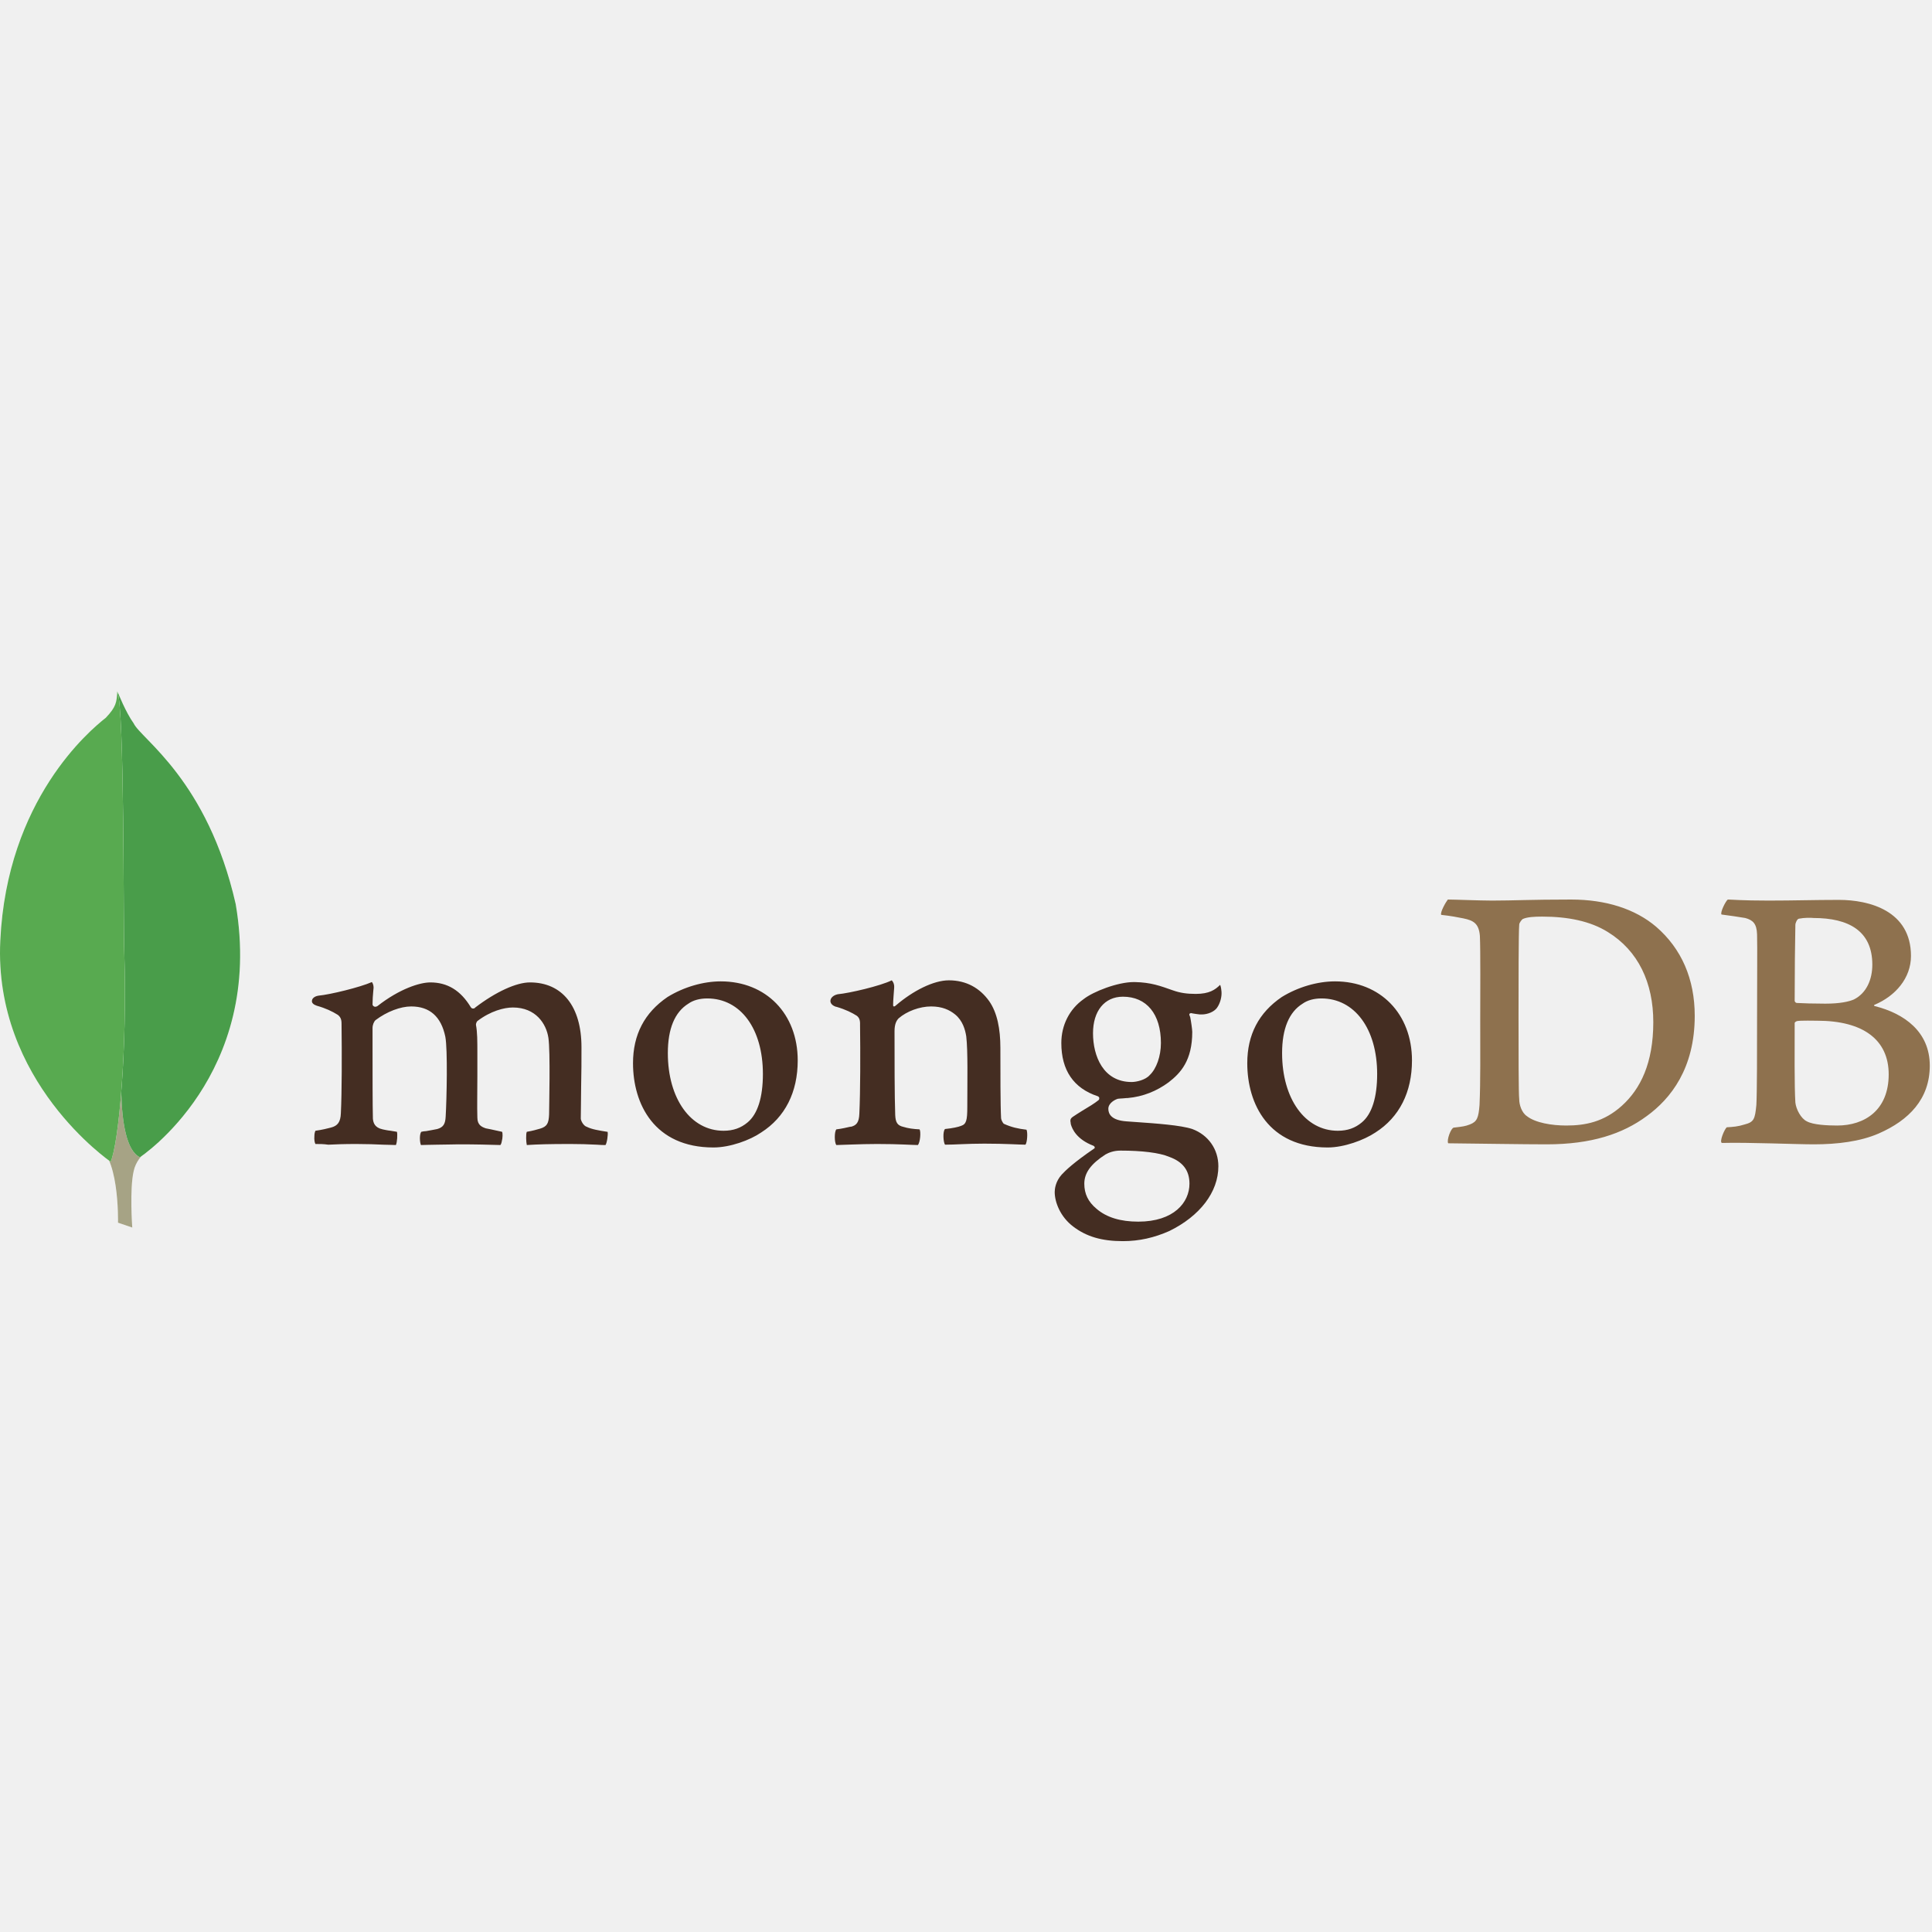
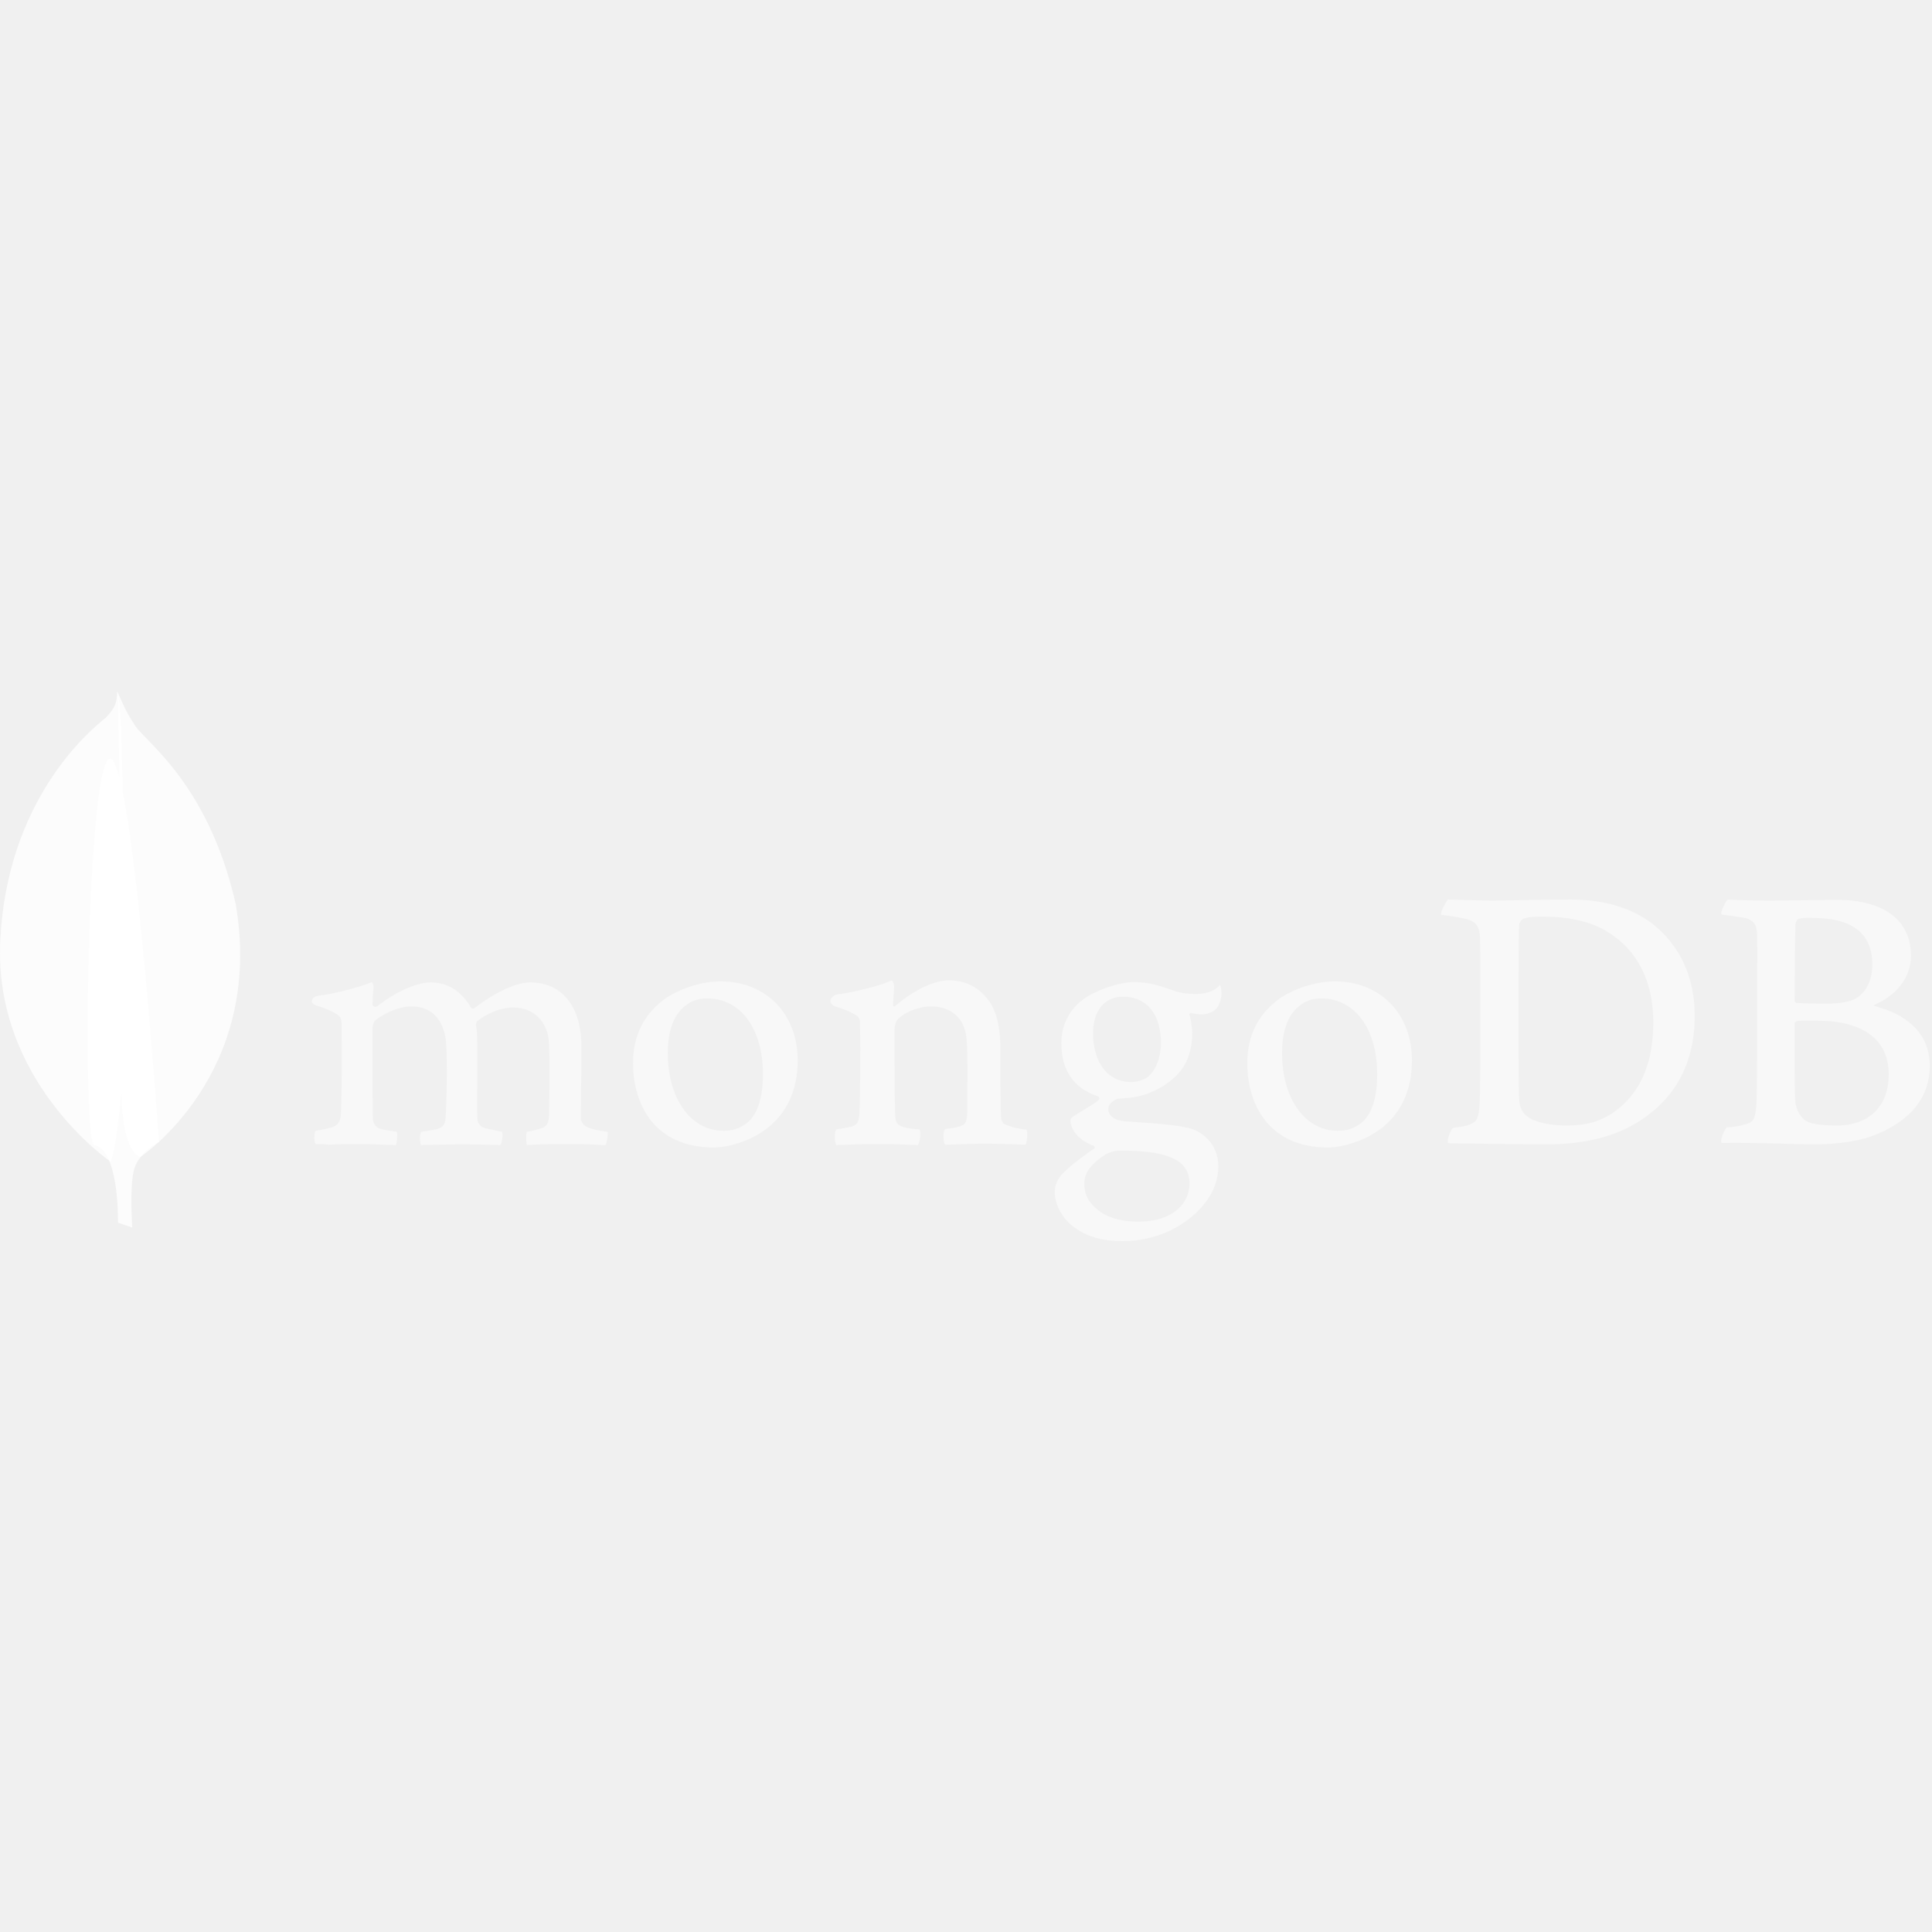
- <svg xmlns="http://www.w3.org/2000/svg" width="512px" height="512px" viewBox="0 -183 512 512">
+ <svg xmlns="http://www.w3.org/2000/svg" width="100%" height="100%" viewBox="0 -183 512 512">
  <g fill="none" fill-rule="evenodd">
-     <path d="M476.713 60.463c-.46.092-.922 1.107-.922 1.66-.092 3.692-.184 13.474-.184 20.118 0 .185.276.554.553.554 1.384.092 4.706.184 7.567.184 3.968 0 6.275-.553 7.568-1.106 3.321-1.662 4.89-5.261 4.89-9.23 0-8.95-6.275-12.365-15.596-12.365-.646-.092-2.49-.092-3.876.185zm23.81 41.25c0-9.136-6.737-14.212-18.918-14.212-.554 0-4.43-.092-5.353.092-.277.093-.645.278-.645.555 0 6.551-.093 16.98.184 21.04.184 1.753 1.477 4.245 3.046 4.983 1.66.923 5.444 1.107 8.028 1.107 7.29 0 13.658-4.06 13.658-13.565zm-42.634-46.325c.922 0 3.69.276 10.796.276 6.737 0 12.089-.184 18.641-.184 8.028 0 19.102 2.86 19.102 14.857 0 5.906-4.153 10.613-9.597 12.92-.276.092-.276.276 0 .368 7.751 1.939 14.581 6.737 14.581 15.78 0 8.86-5.537 14.489-13.566 17.996-4.891 2.122-10.981 2.86-17.164 2.86-4.707 0-17.349-.553-24.362-.368-.738-.278.646-3.6 1.291-4.153 1.662-.093 2.953-.185 4.707-.739 2.492-.645 2.768-1.384 3.137-5.167.185-3.23.185-14.674.185-22.794 0-11.166.093-18.733 0-22.424-.092-2.86-1.107-3.784-3.137-4.338-1.57-.276-4.153-.646-6.276-.922-.462-.462 1.107-3.6 1.662-3.968zm-53.248 57.399c2.216 1.752 6.553 2.49 10.429 2.49 4.983 0 9.966-.921 14.765-5.26 4.891-4.428 8.305-11.257 8.305-22.146 0-10.429-3.968-18.919-12.089-23.901-4.614-2.862-10.52-4.06-17.349-4.06-2.03 0-3.968.092-5.167.645-.278.185-.923 1.015-.923 1.476-.185 1.846-.185 16.057-.185 24.363 0 8.582 0 20.579.185 21.963 0 1.385.645 3.507 2.03 4.43zm-20.948-57.4c1.754 0 8.49.277 11.72.277 5.815 0 9.967-.276 20.948-.276 9.228 0 16.98 2.491 22.517 7.197 6.736 5.814 10.244 13.843 10.244 23.624 0 13.935-6.368 21.964-12.736 26.578-6.366 4.706-14.672 7.474-26.484 7.474-6.275 0-17.072-.184-26.024-.277h-.092c-.461-.83.738-4.06 1.476-4.152 2.4-.277 3.046-.37 4.246-.83 1.937-.739 2.307-1.754 2.584-5.168.276-6.368.184-14.027.184-22.702 0-6.182.092-18.272-.093-22.148-.276-3.229-1.66-4.06-4.429-4.614-1.384-.276-3.23-.646-5.813-.922-.37-.647 1.291-3.507 1.752-4.06z" fill="#8E714E" />
-     <path d="M272.033 116.385c-2.307-.277-3.968-.645-5.998-1.568-.277-.185-.739-1.107-.739-1.477-.184-3.23-.184-12.458-.184-18.64 0-4.984-.83-9.321-2.953-12.366-2.492-3.508-6.09-5.537-10.705-5.537-4.06 0-9.505 2.768-14.027 6.644-.092.092-.83.739-.738-.277 0-1.015.185-3.045.277-4.43.093-1.292-.646-1.937-.646-1.937-2.953 1.476-11.258 3.414-14.304 3.69-2.214.463-2.768 2.585-.46 3.323h.092c2.49.738 4.152 1.569 5.443 2.4.923.738.831 1.753.831 2.584.092 6.92.092 17.533-.184 23.347-.092 2.307-.738 3.137-2.4 3.506l.185-.092c-1.292.277-2.307.553-3.876.738-.554.554-.554 3.507 0 4.153 1.015 0 6.367-.277 10.798-.277 6.09 0 9.228.277 10.796.277.646-.738.831-3.507.462-4.153-1.754-.092-3.046-.276-4.245-.646-1.661-.37-2.123-1.199-2.216-3.137-.183-4.892-.183-15.227-.183-22.24 0-1.938.553-2.861 1.106-3.415 2.123-1.845 5.538-3.137 8.583-3.137 2.953 0 4.89.923 6.367 2.123 2.03 1.66 2.676 4.06 2.953 5.813.461 3.968.277 11.812.277 18.641 0 3.691-.277 4.614-1.66 5.075-.647.277-2.308.647-4.246.83-.646.647-.461 3.508 0 4.154 2.676 0 5.814-.277 10.428-.277 5.721 0 9.413.277 10.89.277.46-.554.645-3.23.276-3.969zm25.562-35.25c-4.89 0-7.936 3.783-7.936 9.688 0 5.999 2.676 12.92 10.243 12.92 1.292 0 3.692-.554 4.798-1.846 1.754-1.66 2.954-4.983 2.954-8.49 0-7.659-3.784-12.273-10.059-12.273zm-.646 40.787c-1.845 0-3.138.554-3.968 1.016-3.876 2.49-5.629 4.89-5.629 7.752 0 2.675 1.015 4.797 3.23 6.643 2.676 2.307 6.367 3.415 11.073 3.415 9.413 0 13.566-5.076 13.566-10.058 0-3.508-1.754-5.815-5.352-7.106-2.584-1.108-7.29-1.662-12.92-1.662zm.646 23.994c-5.629 0-9.69-1.2-13.196-3.876-3.415-2.584-4.891-6.46-4.891-9.136 0-.738.185-2.769 1.846-4.614 1.014-1.108 3.23-3.23 8.49-6.829.184-.092.276-.184.276-.37 0-.184-.185-.369-.369-.46-4.337-1.661-5.629-4.338-5.999-5.814v-.185c-.091-.554-.276-1.107.555-1.661.646-.461 1.569-1.015 2.583-1.66 1.569-.924 3.23-1.939 4.245-2.77.185-.184.185-.368.185-.553 0-.185-.185-.37-.37-.461-6.458-2.123-9.688-6.922-9.688-14.12 0-4.706 2.122-8.951 5.905-11.627 2.584-2.03 9.044-4.522 13.289-4.522h.277c4.337.092 6.736 1.015 10.15 2.215 1.846.646 3.6.922 6 .922 3.598 0 5.167-1.107 6.458-2.398.093.184.278.646.37 1.845.092 1.2-.277 2.953-1.2 4.245-.738 1.015-2.399 1.754-4.06 1.754h-.462c-1.661-.185-2.4-.37-2.4-.37l-.368.185c-.092.185 0 .369.092.646l.093.185c.184.83.553 3.321.553 3.968 0 7.567-3.045 10.888-6.275 13.38-3.138 2.307-6.736 3.783-10.797 4.153-.092 0-.46 0-1.292.092-.461 0-1.107.093-1.2.093h-.092c-.738.184-2.583 1.107-2.583 2.675 0 1.384.83 3.046 4.798 3.323.83.092 1.66.092 2.584.185 5.26.368 11.812.83 14.857 1.845 4.245 1.568 6.921 5.352 6.921 9.874 0 6.83-4.89 13.197-13.011 17.164-3.968 1.754-7.937 2.677-12.274 2.677zm52.6-64.32c-1.937 0-3.691.46-4.983 1.383-3.598 2.215-5.444 6.645-5.444 13.104 0 12.09 6.09 20.58 14.765 20.58 2.584 0 4.614-.739 6.367-2.215 2.676-2.216 4.061-6.645 4.061-12.828 0-11.996-5.999-20.025-14.765-20.025zm1.662 39.496c-15.688 0-21.317-11.535-21.317-22.332 0-7.567 3.045-13.381 9.135-17.534 4.338-2.676 9.506-4.152 14.12-4.152 11.996 0 20.394 8.582 20.394 20.948 0 8.397-3.322 15.041-9.69 19.102-3.045 2.03-8.305 3.968-12.643 3.968h.001zM187.411 81.595c-1.938 0-3.691.461-4.984 1.384-3.598 2.215-5.444 6.645-5.444 13.104 0 12.09 6.09 20.58 14.765 20.58 2.584 0 4.614-.739 6.368-2.215 2.675-2.216 4.06-6.645 4.06-12.828 0-11.996-5.906-20.025-14.765-20.025zm1.661 39.497c-15.688 0-21.317-11.535-21.317-22.332 0-7.567 3.045-13.381 9.135-17.534 4.338-2.676 9.506-4.152 14.12-4.152 11.997 0 20.394 8.582 20.394 20.948 0 8.397-3.322 15.041-9.69 19.102-2.953 2.03-8.213 3.968-12.642 3.968zm-105.478-.923c-.185-.276-.37-1.107-.277-2.122 0-.739.185-1.2.277-1.384 1.938-.278 2.953-.555 4.06-.831 1.846-.462 2.584-1.476 2.676-3.783.278-5.537.278-16.058.185-23.348v-.185c0-.83 0-1.846-1.015-2.584-1.477-.922-3.23-1.752-5.537-2.4-.83-.275-1.384-.737-1.292-1.29 0-.554.554-1.2 1.754-1.385 3.045-.277 10.98-2.214 14.118-3.599.185.184.462.739.462 1.477l-.092 1.014c-.093 1.016-.185 2.216-.185 3.415 0 .369.37.646.738.646.185 0 .37-.092.554-.185 5.906-4.614 11.258-6.275 14.026-6.275 4.523 0 8.03 2.123 10.706 6.552.184.278.369.37.646.37.184 0 .46-.092.553-.277 5.445-4.153 10.89-6.645 14.488-6.645 8.582 0 13.658 6.368 13.658 17.165 0 3.045 0 7.013-.092 10.613 0 3.229-.092 6.182-.092 8.305 0 .46.645 1.937 1.66 2.214 1.292.646 3.046.923 5.353 1.292h.092c.185.646-.184 3.045-.553 3.507-.554 0-1.385 0-2.307-.092a136.208 136.208 0 0 0-7.014-.185c-5.721 0-8.674.092-11.536.277-.183-.738-.276-2.953 0-3.507 1.662-.276 2.492-.554 3.508-.83 1.846-.554 2.307-1.385 2.4-3.784 0-1.753.368-16.703-.186-20.302-.553-3.691-3.322-8.028-9.413-8.028-2.307 0-5.905.923-9.412 3.598-.184.185-.37.646-.37.923v.093c.37 1.937.37 4.153.37 7.567v5.998c0 4.153-.093 8.029 0 10.981 0 2.031 1.2 2.492 2.215 2.862.554.091.922.184 1.384.276.83.185 1.661.37 2.953.646.185.37.185 1.569-.092 2.584-.093.554-.278.83-.37.923-3.137-.092-6.367-.185-11.073-.185-1.384 0-3.784.093-5.814.093-1.662 0-3.23.092-4.152.092-.093-.185-.278-.83-.278-1.846 0-.83.185-1.476.37-1.661.461-.092.83-.184 1.292-.184 1.106-.185 2.03-.37 2.952-.554 1.57-.461 2.123-1.292 2.215-3.322.277-4.614.554-17.81-.092-21.133-1.107-5.352-4.152-8.028-9.044-8.028-2.86 0-6.46 1.384-9.412 3.6-.462.368-.831 1.29-.831 2.121v5.445c0 6.644 0 14.95.092 18.549.093 1.106.461 2.399 2.584 2.86.462.092 1.2.277 2.123.37l1.66.276c.186.554.093 2.769-.276 3.507-.923 0-2.03-.092-3.323-.092-1.937-.093-4.429-.185-7.197-.185-3.23 0-5.537.092-7.383.185-1.292-.185-2.307-.185-3.414-.185z" fill="#442D22" />
-     <path d="M35.053 142.317l-3.783-1.293s.462-19.286-6.46-20.67c-4.613-5.353.74-227.013 17.35-.739 0 0-5.722 2.86-6.737 7.752-1.108 4.799-.37 14.95-.37 14.95z" fill="#FFF" />
-     <path d="M35.053 142.317l-3.783-1.293s.462-19.286-6.46-20.67c-4.613-5.353.74-227.013 17.35-.739 0 0-5.722 2.86-6.737 7.752-1.108 4.799-.37 14.95-.37 14.95z" fill="#A6A385" />
-     <path d="M37.084 123.676s33.13-21.779 25.377-67.09c-7.474-32.943-25.1-43.74-27.038-47.893C33.301 5.74 31.27.573 31.27.573l1.385 91.634c0 .093-2.861 28.054 4.43 31.47" fill="#FFF" />
-     <path d="M37.084 123.676s33.13-21.779 25.377-67.09c-7.474-32.943-25.1-43.74-27.038-47.893C33.301 5.74 31.27.573 31.27.573l1.385 91.634c0 .093-2.861 28.054 4.43 31.47" fill="#499D4A" />
-     <path d="M29.333 124.875S-1.767 103.65.079 66.277C1.832 28.903 23.795 10.539 28.04 7.217c2.769-2.953 2.861-4.061 3.046-7.014 1.938 4.153 1.569 62.106 1.845 68.934.83 26.3-1.476 50.756-3.598 55.738z" fill="#FFF" />
-     <path d="M29.333 124.875S-1.767 103.65.079 66.277C1.832 28.903 23.795 10.539 28.04 7.217c2.769-2.953 2.861-4.061 3.046-7.014 1.938 4.153 1.569 62.106 1.845 68.934.83 26.3-1.476 50.756-3.598 55.738z" fill="#58AA50" />
+     <path d="M476.713 60.463c-.46.092-.922 1.107-.922 1.66-.092 3.692-.184 13.474-.184 20.118 0 .185.276.554.553.554 1.384.092 4.706.184 7.567.184 3.968 0 6.275-.553 7.568-1.106 3.321-1.662 4.89-5.261 4.89-9.23 0-8.95-6.275-12.365-15.596-12.365-.646-.092-2.49-.092-3.876.185zm23.81 41.25c0-9.136-6.737-14.212-18.918-14.212-.554 0-4.43-.092-5.353.092-.277.093-.645.278-.645.555 0 6.551-.093 16.98.184 21.04.184 1.753 1.477 4.245 3.046 4.983 1.66.923 5.444 1.107 8.028 1.107 7.29 0 13.658-4.06 13.658-13.565zm-42.634-46.325c.922 0 3.69.276 10.796.276 6.737 0 12.089-.184 18.641-.184 8.028 0 19.102 2.86 19.102 14.857 0 5.906-4.153 10.613-9.597 12.92-.276.092-.276.276 0 .368 7.751 1.939 14.581 6.737 14.581 15.78 0 8.86-5.537 14.489-13.566 17.996-4.891 2.122-10.981 2.86-17.164 2.86-4.707 0-17.349-.553-24.362-.368-.738-.278.646-3.6 1.291-4.153 1.662-.093 2.953-.185 4.707-.739 2.492-.645 2.768-1.384 3.137-5.167.185-3.23.185-14.674.185-22.794 0-11.166.093-18.733 0-22.424-.092-2.86-1.107-3.784-3.137-4.338-1.57-.276-4.153-.646-6.276-.922-.462-.462 1.107-3.6 1.662-3.968zm-53.248 57.399c2.216 1.752 6.553 2.49 10.429 2.49 4.983 0 9.966-.921 14.765-5.26 4.891-4.428 8.305-11.257 8.305-22.146 0-10.429-3.968-18.919-12.089-23.901-4.614-2.862-10.52-4.06-17.349-4.06-2.03 0-3.968.092-5.167.645-.278.185-.923 1.015-.923 1.476-.185 1.846-.185 16.057-.185 24.363 0 8.582 0 20.579.185 21.963 0 1.385.645 3.507 2.03 4.43zm-20.948-57.4c1.754 0 8.49.277 11.72.277 5.815 0 9.967-.276 20.948-.276 9.228 0 16.98 2.491 22.517 7.197 6.736 5.814 10.244 13.843 10.244 23.624 0 13.935-6.368 21.964-12.736 26.578-6.366 4.706-14.672 7.474-26.484 7.474-6.275 0-17.072-.184-26.024-.277h-.092c-.461-.83.738-4.06 1.476-4.152 2.4-.277 3.046-.37 4.246-.83 1.937-.739 2.307-1.754 2.584-5.168.276-6.368.184-14.027.184-22.702 0-6.182.092-18.272-.093-22.148-.276-3.229-1.66-4.06-4.429-4.614-1.384-.276-3.23-.646-5.813-.922-.37-.647 1.291-3.507 1.752-4.06z" fill="white" fill-opacity="0.5" />
+     <path d="M272.033 116.385c-2.307-.277-3.968-.645-5.998-1.568-.277-.185-.739-1.107-.739-1.477-.184-3.23-.184-12.458-.184-18.64 0-4.984-.83-9.321-2.953-12.366-2.492-3.508-6.09-5.537-10.705-5.537-4.06 0-9.505 2.768-14.027 6.644-.092.092-.83.739-.738-.277 0-1.015.185-3.045.277-4.43.093-1.292-.646-1.937-.646-1.937-2.953 1.476-11.258 3.414-14.304 3.69-2.214.463-2.768 2.585-.46 3.323h.092c2.49.738 4.152 1.569 5.443 2.4.923.738.831 1.753.831 2.584.092 6.92.092 17.533-.184 23.347-.092 2.307-.738 3.137-2.4 3.506l.185-.092c-1.292.277-2.307.553-3.876.738-.554.554-.554 3.507 0 4.153 1.015 0 6.367-.277 10.798-.277 6.09 0 9.228.277 10.796.277.646-.738.831-3.507.462-4.153-1.754-.092-3.046-.276-4.245-.646-1.661-.37-2.123-1.199-2.216-3.137-.183-4.892-.183-15.227-.183-22.24 0-1.938.553-2.861 1.106-3.415 2.123-1.845 5.538-3.137 8.583-3.137 2.953 0 4.89.923 6.367 2.123 2.03 1.66 2.676 4.06 2.953 5.813.461 3.968.277 11.812.277 18.641 0 3.691-.277 4.614-1.66 5.075-.647.277-2.308.647-4.246.83-.646.647-.461 3.508 0 4.154 2.676 0 5.814-.277 10.428-.277 5.721 0 9.413.277 10.89.277.46-.554.645-3.23.276-3.969zm25.562-35.25c-4.89 0-7.936 3.783-7.936 9.688 0 5.999 2.676 12.92 10.243 12.92 1.292 0 3.692-.554 4.798-1.846 1.754-1.66 2.954-4.983 2.954-8.49 0-7.659-3.784-12.273-10.059-12.273zm-.646 40.787c-1.845 0-3.138.554-3.968 1.016-3.876 2.49-5.629 4.89-5.629 7.752 0 2.675 1.015 4.797 3.23 6.643 2.676 2.307 6.367 3.415 11.073 3.415 9.413 0 13.566-5.076 13.566-10.058 0-3.508-1.754-5.815-5.352-7.106-2.584-1.108-7.29-1.662-12.92-1.662zm.646 23.994c-5.629 0-9.69-1.2-13.196-3.876-3.415-2.584-4.891-6.46-4.891-9.136 0-.738.185-2.769 1.846-4.614 1.014-1.108 3.23-3.23 8.49-6.829.184-.092.276-.184.276-.37 0-.184-.185-.369-.369-.46-4.337-1.661-5.629-4.338-5.999-5.814v-.185c-.091-.554-.276-1.107.555-1.661.646-.461 1.569-1.015 2.583-1.66 1.569-.924 3.23-1.939 4.245-2.77.185-.184.185-.368.185-.553 0-.185-.185-.37-.37-.461-6.458-2.123-9.688-6.922-9.688-14.12 0-4.706 2.122-8.951 5.905-11.627 2.584-2.03 9.044-4.522 13.289-4.522h.277c4.337.092 6.736 1.015 10.15 2.215 1.846.646 3.6.922 6 .922 3.598 0 5.167-1.107 6.458-2.398.093.184.278.646.37 1.845.092 1.2-.277 2.953-1.2 4.245-.738 1.015-2.399 1.754-4.06 1.754h-.462c-1.661-.185-2.4-.37-2.4-.37l-.368.185c-.092.185 0 .369.092.646l.093.185c.184.83.553 3.321.553 3.968 0 7.567-3.045 10.888-6.275 13.38-3.138 2.307-6.736 3.783-10.797 4.153-.092 0-.46 0-1.292.092-.461 0-1.107.093-1.2.093h-.092c-.738.184-2.583 1.107-2.583 2.675 0 1.384.83 3.046 4.798 3.323.83.092 1.66.092 2.584.185 5.26.368 11.812.83 14.857 1.845 4.245 1.568 6.921 5.352 6.921 9.874 0 6.83-4.89 13.197-13.011 17.164-3.968 1.754-7.937 2.677-12.274 2.677zm52.6-64.32c-1.937 0-3.691.46-4.983 1.383-3.598 2.215-5.444 6.645-5.444 13.104 0 12.09 6.09 20.58 14.765 20.58 2.584 0 4.614-.739 6.367-2.215 2.676-2.216 4.061-6.645 4.061-12.828 0-11.996-5.999-20.025-14.765-20.025zm1.662 39.496c-15.688 0-21.317-11.535-21.317-22.332 0-7.567 3.045-13.381 9.135-17.534 4.338-2.676 9.506-4.152 14.12-4.152 11.996 0 20.394 8.582 20.394 20.948 0 8.397-3.322 15.041-9.69 19.102-3.045 2.03-8.305 3.968-12.643 3.968h.001zM187.411 81.595c-1.938 0-3.691.461-4.984 1.384-3.598 2.215-5.444 6.645-5.444 13.104 0 12.09 6.09 20.58 14.765 20.58 2.584 0 4.614-.739 6.368-2.215 2.675-2.216 4.06-6.645 4.06-12.828 0-11.996-5.906-20.025-14.765-20.025zm1.661 39.497c-15.688 0-21.317-11.535-21.317-22.332 0-7.567 3.045-13.381 9.135-17.534 4.338-2.676 9.506-4.152 14.12-4.152 11.997 0 20.394 8.582 20.394 20.948 0 8.397-3.322 15.041-9.69 19.102-2.953 2.03-8.213 3.968-12.642 3.968zm-105.478-.923c-.185-.276-.37-1.107-.277-2.122 0-.739.185-1.2.277-1.384 1.938-.278 2.953-.555 4.06-.831 1.846-.462 2.584-1.476 2.676-3.783.278-5.537.278-16.058.185-23.348v-.185c0-.83 0-1.846-1.015-2.584-1.477-.922-3.23-1.752-5.537-2.4-.83-.275-1.384-.737-1.292-1.29 0-.554.554-1.2 1.754-1.385 3.045-.277 10.98-2.214 14.118-3.599.185.184.462.739.462 1.477l-.092 1.014c-.093 1.016-.185 2.216-.185 3.415 0 .369.37.646.738.646.185 0 .37-.092.554-.185 5.906-4.614 11.258-6.275 14.026-6.275 4.523 0 8.03 2.123 10.706 6.552.184.278.369.37.646.37.184 0 .46-.092.553-.277 5.445-4.153 10.89-6.645 14.488-6.645 8.582 0 13.658 6.368 13.658 17.165 0 3.045 0 7.013-.092 10.613 0 3.229-.092 6.182-.092 8.305 0 .46.645 1.937 1.66 2.214 1.292.646 3.046.923 5.353 1.292h.092c.185.646-.184 3.045-.553 3.507-.554 0-1.385 0-2.307-.092a136.208 136.208 0 0 0-7.014-.185c-5.721 0-8.674.092-11.536.277-.183-.738-.276-2.953 0-3.507 1.662-.276 2.492-.554 3.508-.83 1.846-.554 2.307-1.385 2.4-3.784 0-1.753.368-16.703-.186-20.302-.553-3.691-3.322-8.028-9.413-8.028-2.307 0-5.905.923-9.412 3.598-.184.185-.37.646-.37.923v.093c.37 1.937.37 4.153.37 7.567v5.998c0 4.153-.093 8.029 0 10.981 0 2.031 1.2 2.492 2.215 2.862.554.091.922.184 1.384.276.83.185 1.661.37 2.953.646.185.37.185 1.569-.092 2.584-.093.554-.278.83-.37.923-3.137-.092-6.367-.185-11.073-.185-1.384 0-3.784.093-5.814.093-1.662 0-3.23.092-4.152.092-.093-.185-.278-.83-.278-1.846 0-.83.185-1.476.37-1.661.461-.092.83-.184 1.292-.184 1.106-.185 2.03-.37 2.952-.554 1.57-.461 2.123-1.292 2.215-3.322.277-4.614.554-17.81-.092-21.133-1.107-5.352-4.152-8.028-9.044-8.028-2.86 0-6.46 1.384-9.412 3.6-.462.368-.831 1.29-.831 2.121v5.445c0 6.644 0 14.95.092 18.549.093 1.106.461 2.399 2.584 2.86.462.092 1.2.277 2.123.37l1.66.276c.186.554.093 2.769-.276 3.507-.923 0-2.03-.092-3.323-.092-1.937-.093-4.429-.185-7.197-.185-3.23 0-5.537.092-7.383.185-1.292-.185-2.307-.185-3.414-.185z" fill="white" fill-opacity="0.5" />
+     <path d="M35.053 142.317l-3.783-1.293s.462-19.286-6.46-20.67c-4.613-5.353.74-227.013 17.35-.739 0 0-5.722 2.86-6.737 7.752-1.108 4.799-.37 14.95-.37 14.95z" fill="white" fill-opacity="0.5" />
+     <path d="M35.053 142.317l-3.783-1.293s.462-19.286-6.46-20.67c-4.613-5.353.74-227.013 17.35-.739 0 0-5.722 2.86-6.737 7.752-1.108 4.799-.37 14.95-.37 14.95z" fill="white" fill-opacity="0.5" />
+     <path d="M37.084 123.676s33.13-21.779 25.377-67.09c-7.474-32.943-25.1-43.74-27.038-47.893C33.301 5.74 31.27.573 31.27.573l1.385 91.634c0 .093-2.861 28.054 4.43 31.47" fill="white" fill-opacity="0.5" />
+     <path d="M37.084 123.676s33.13-21.779 25.377-67.09c-7.474-32.943-25.1-43.74-27.038-47.893C33.301 5.74 31.27.573 31.27.573l1.385 91.634c0 .093-2.861 28.054 4.43 31.47" fill="white" fill-opacity="0.5" />
+     <path d="M29.333 124.875S-1.767 103.65.079 66.277C1.832 28.903 23.795 10.539 28.04 7.217c2.769-2.953 2.861-4.061 3.046-7.014 1.938 4.153 1.569 62.106 1.845 68.934.83 26.3-1.476 50.756-3.598 55.738z" fill="white" fill-opacity="0.5" />
+     <path d="M29.333 124.875S-1.767 103.65.079 66.277C1.832 28.903 23.795 10.539 28.04 7.217c2.769-2.953 2.861-4.061 3.046-7.014 1.938 4.153 1.569 62.106 1.845 68.934.83 26.3-1.476 50.756-3.598 55.738z" fill="white" fill-opacity="0.5" />
  </g>
</svg>
